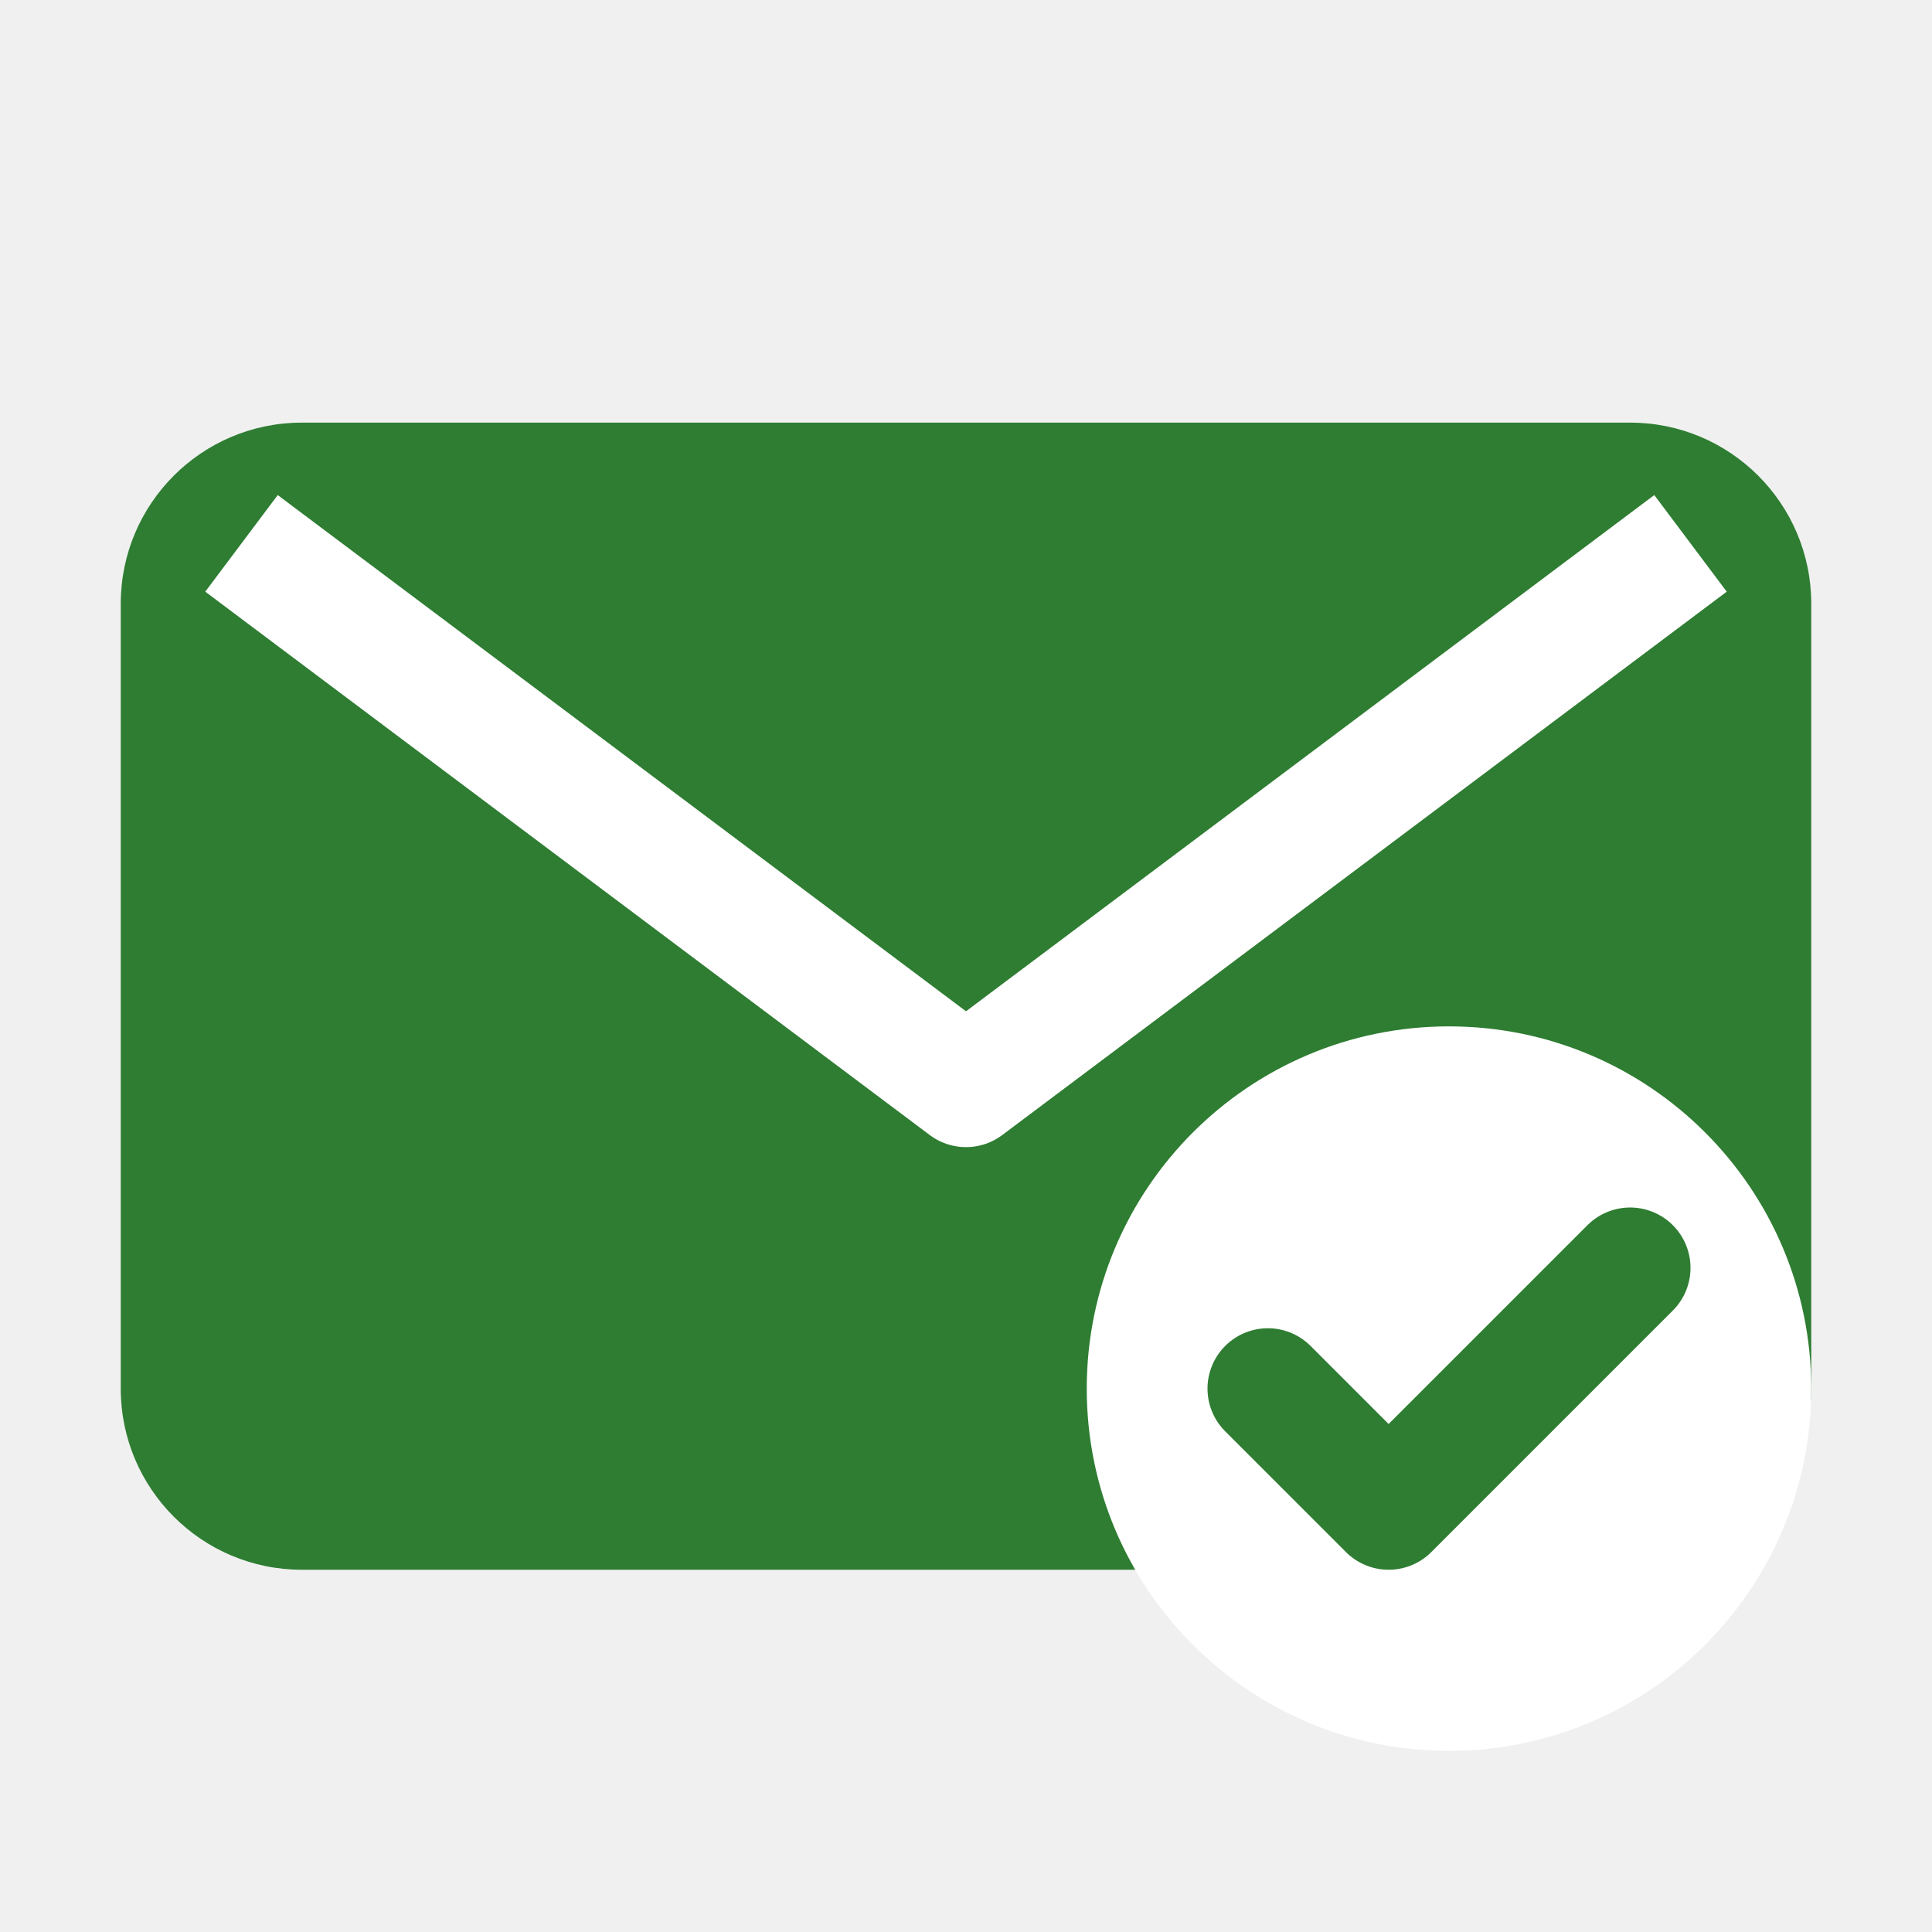
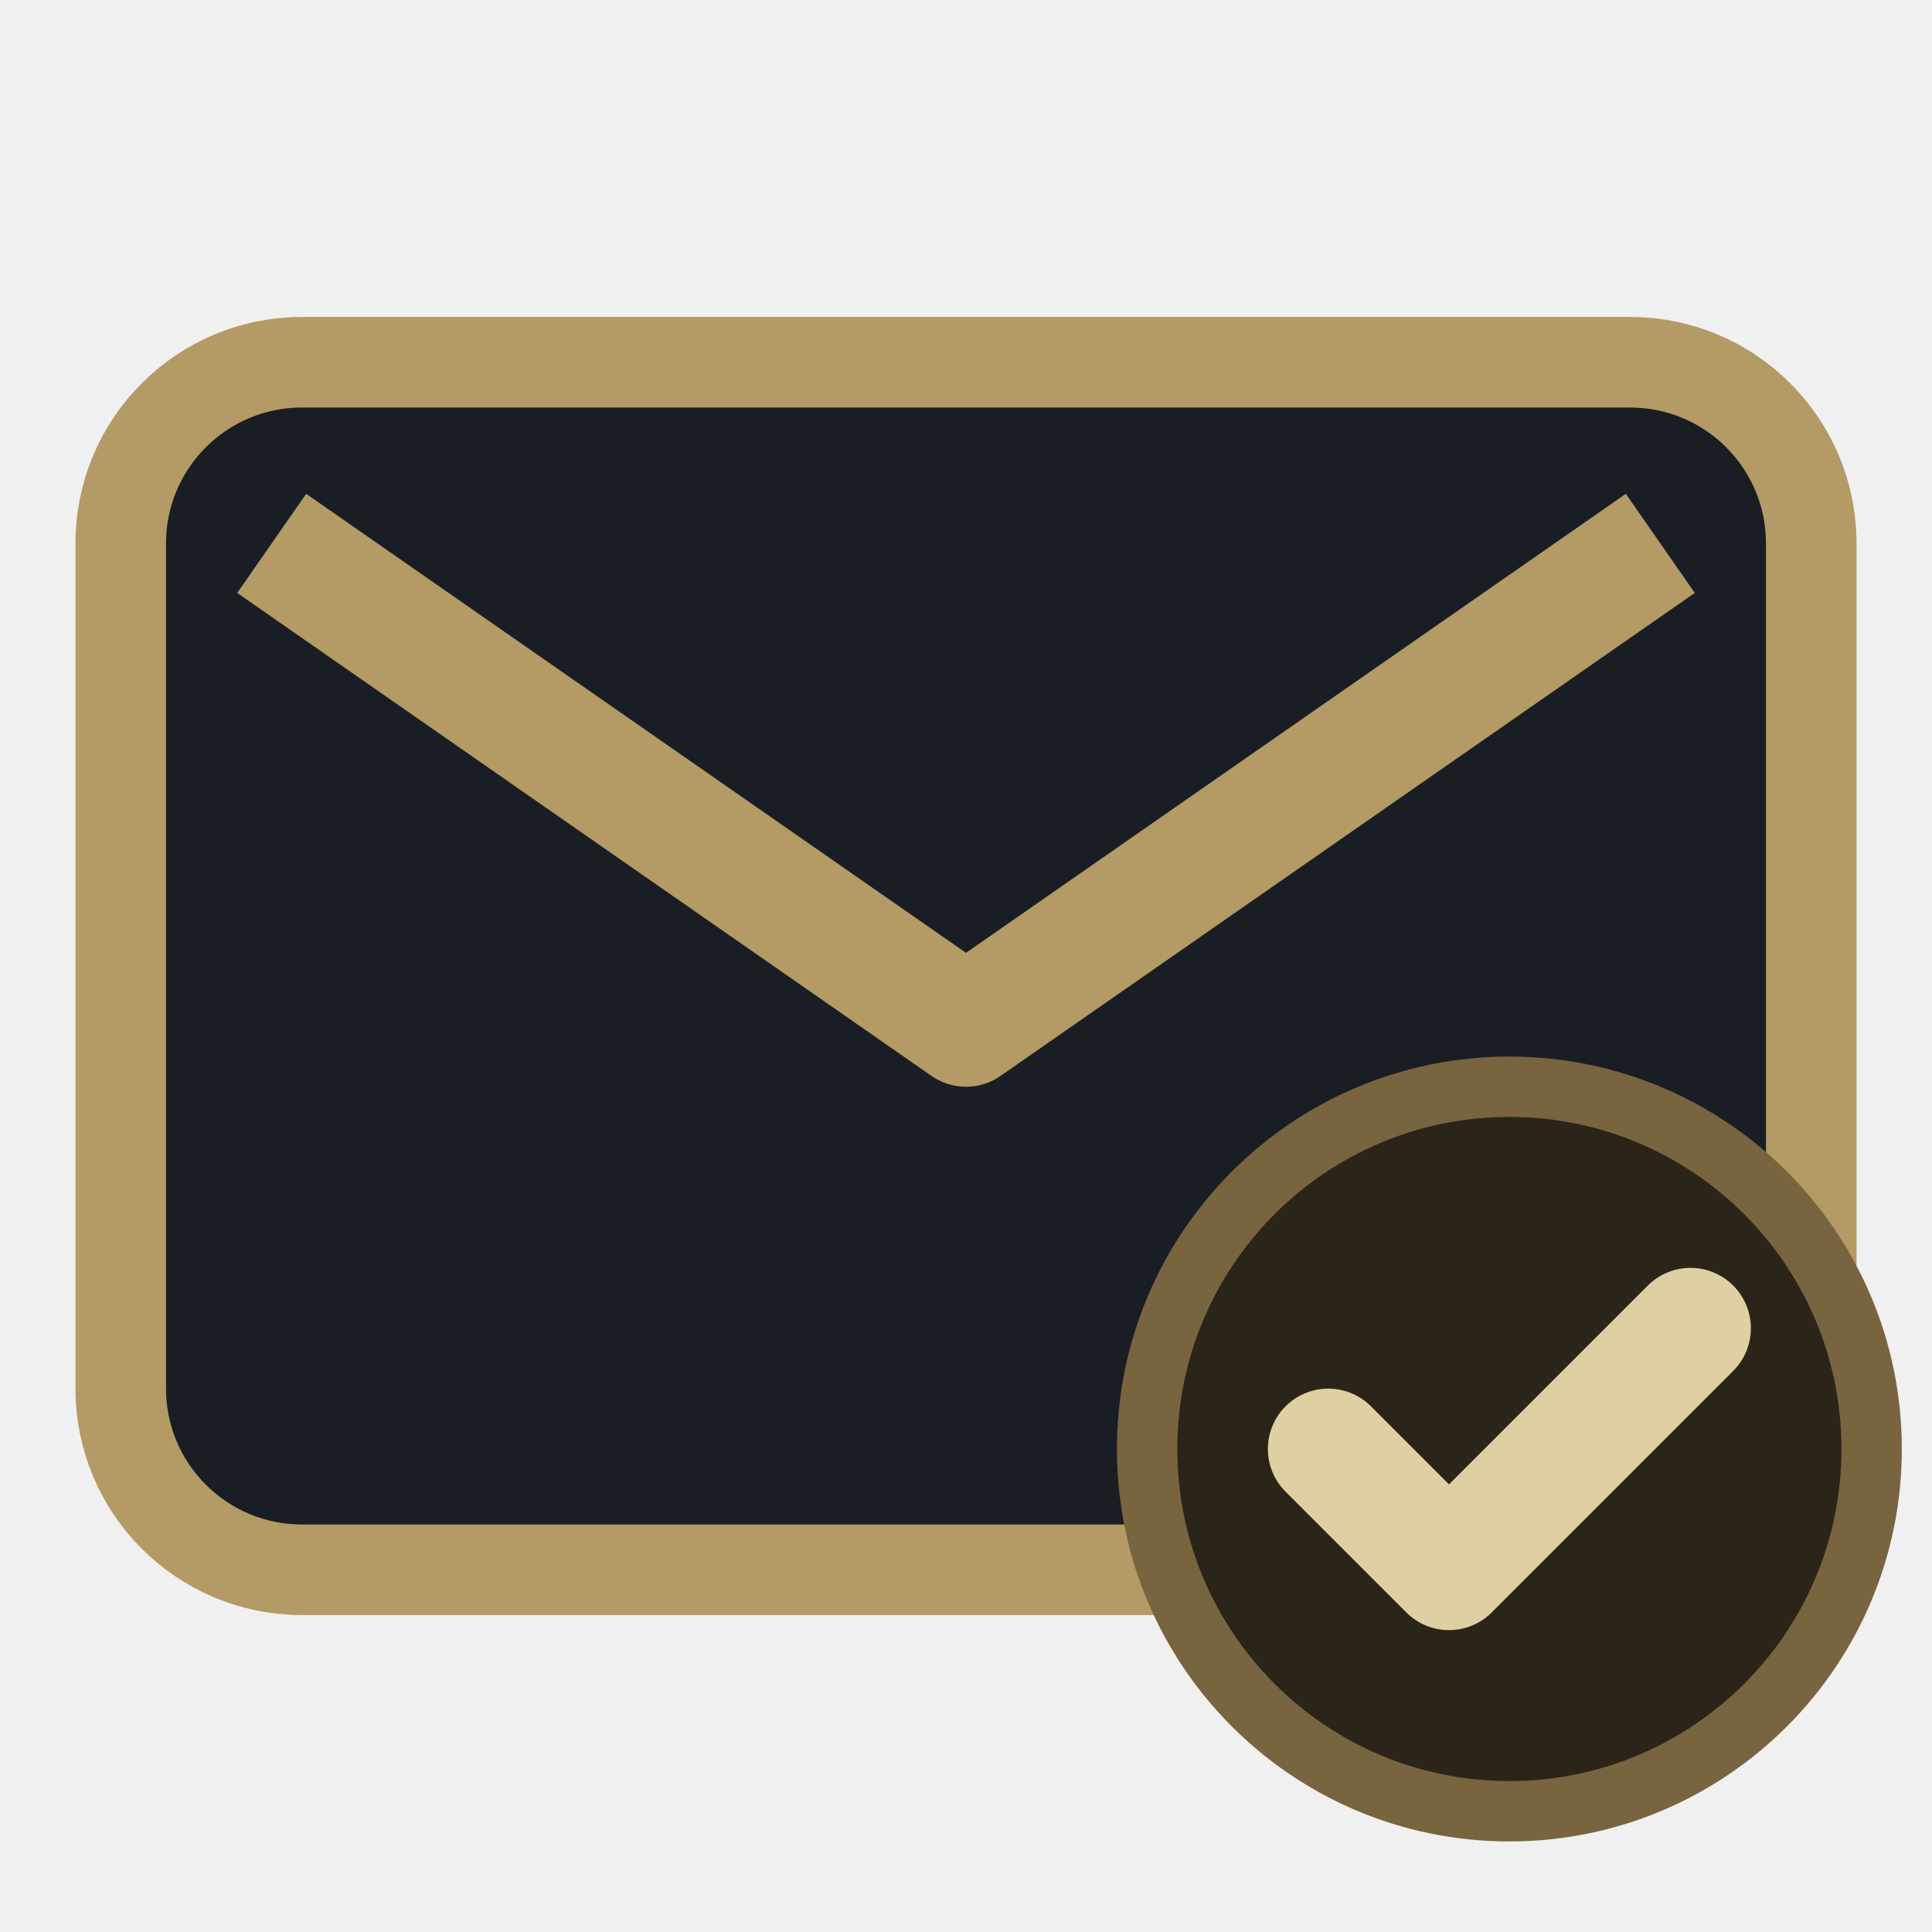
<svg xmlns="http://www.w3.org/2000/svg" viewBox="0 0 64 64">
-   <rect x="4" y="14" width="56" height="38" rx="6" fill="#2e7d32" />
-   <path d="M8 18l24 18 24-18" fill="none" stroke="#fff" stroke-width="4" stroke-linejoin="round" />
-   <circle cx="48" cy="46" r="12" fill="#fff" />
-   <path d="M42 46l4 4 8-8" fill="none" stroke="#2e7d32" stroke-width="4" stroke-linecap="round" stroke-linejoin="round" />
+   <rect x="4" y="12" width="56" height="40" rx="6" fill="#191e25" stroke="#b49a64" stroke-width="3" />
+   <path d="M9 18l23 16 23-16" fill="none" stroke="#b49a64" stroke-width="4" stroke-linejoin="round" />
+   <circle cx="50" cy="48" r="12" fill="#2b2419" stroke="#78643e" stroke-width="2" />
+   <path d="M44 48l4 4 8-8" fill="none" stroke="#dfd0a3" stroke-width="4" stroke-linecap="round" stroke-linejoin="round" />
</svg>
